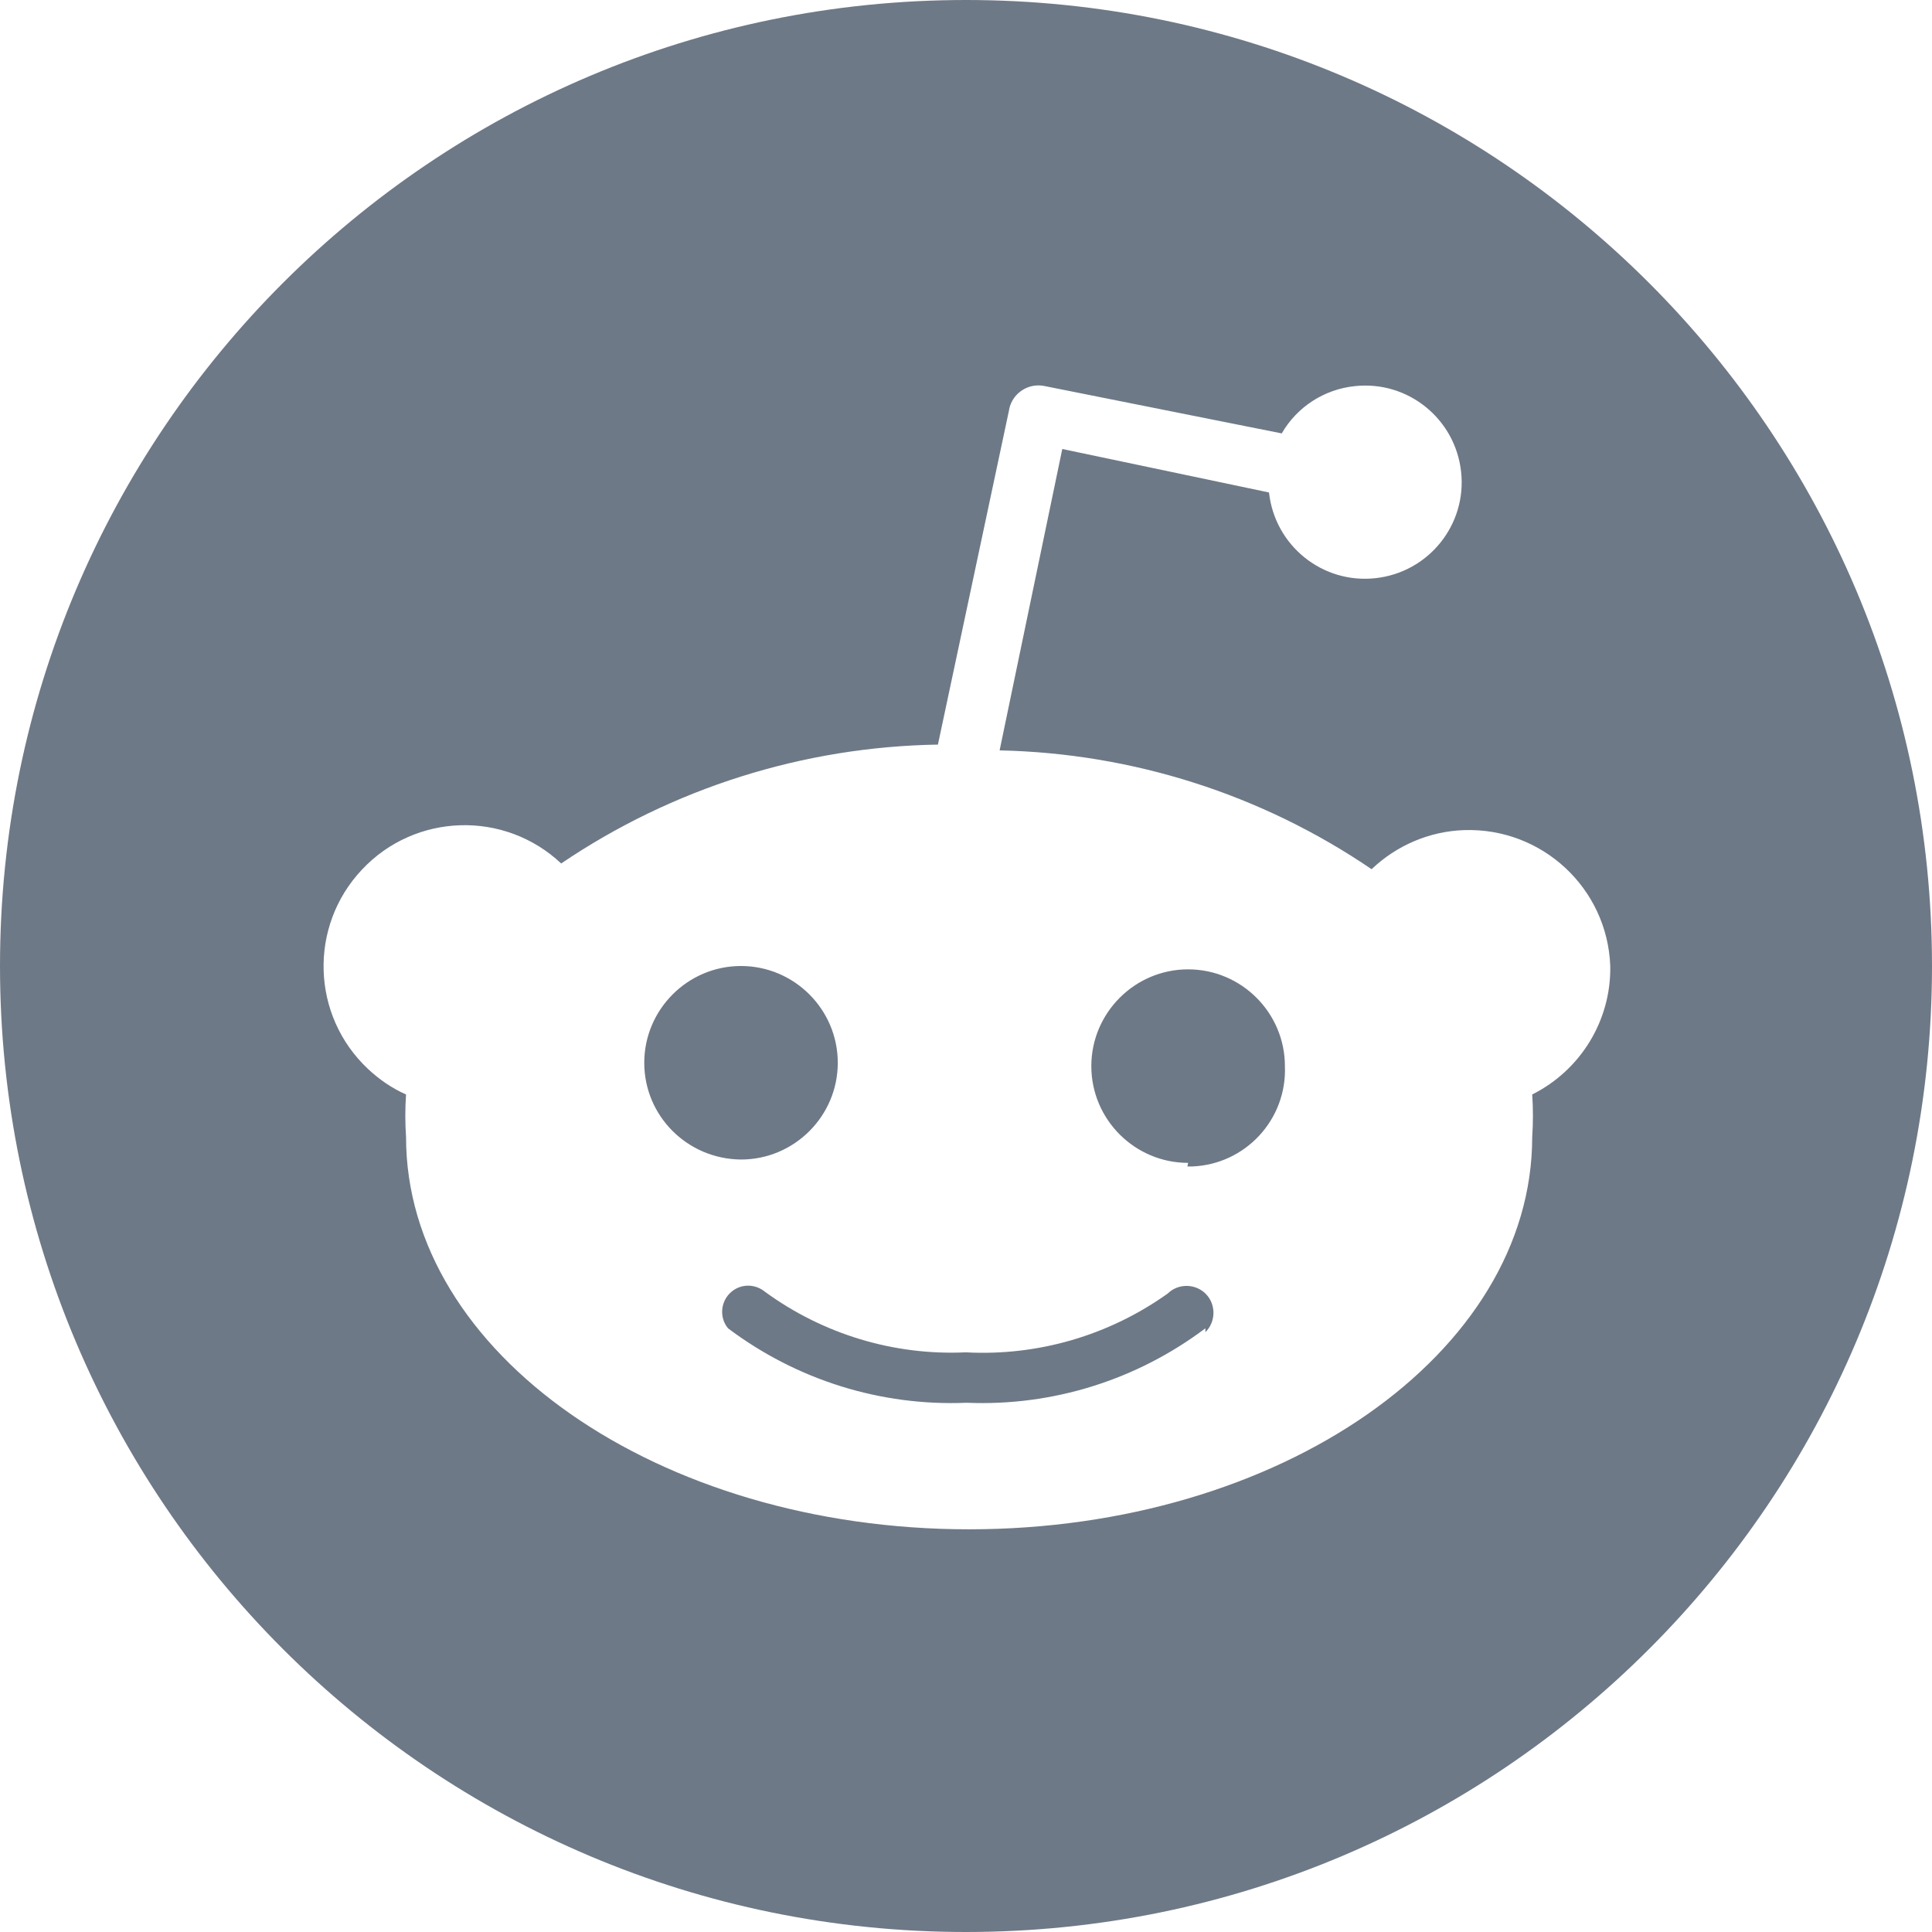
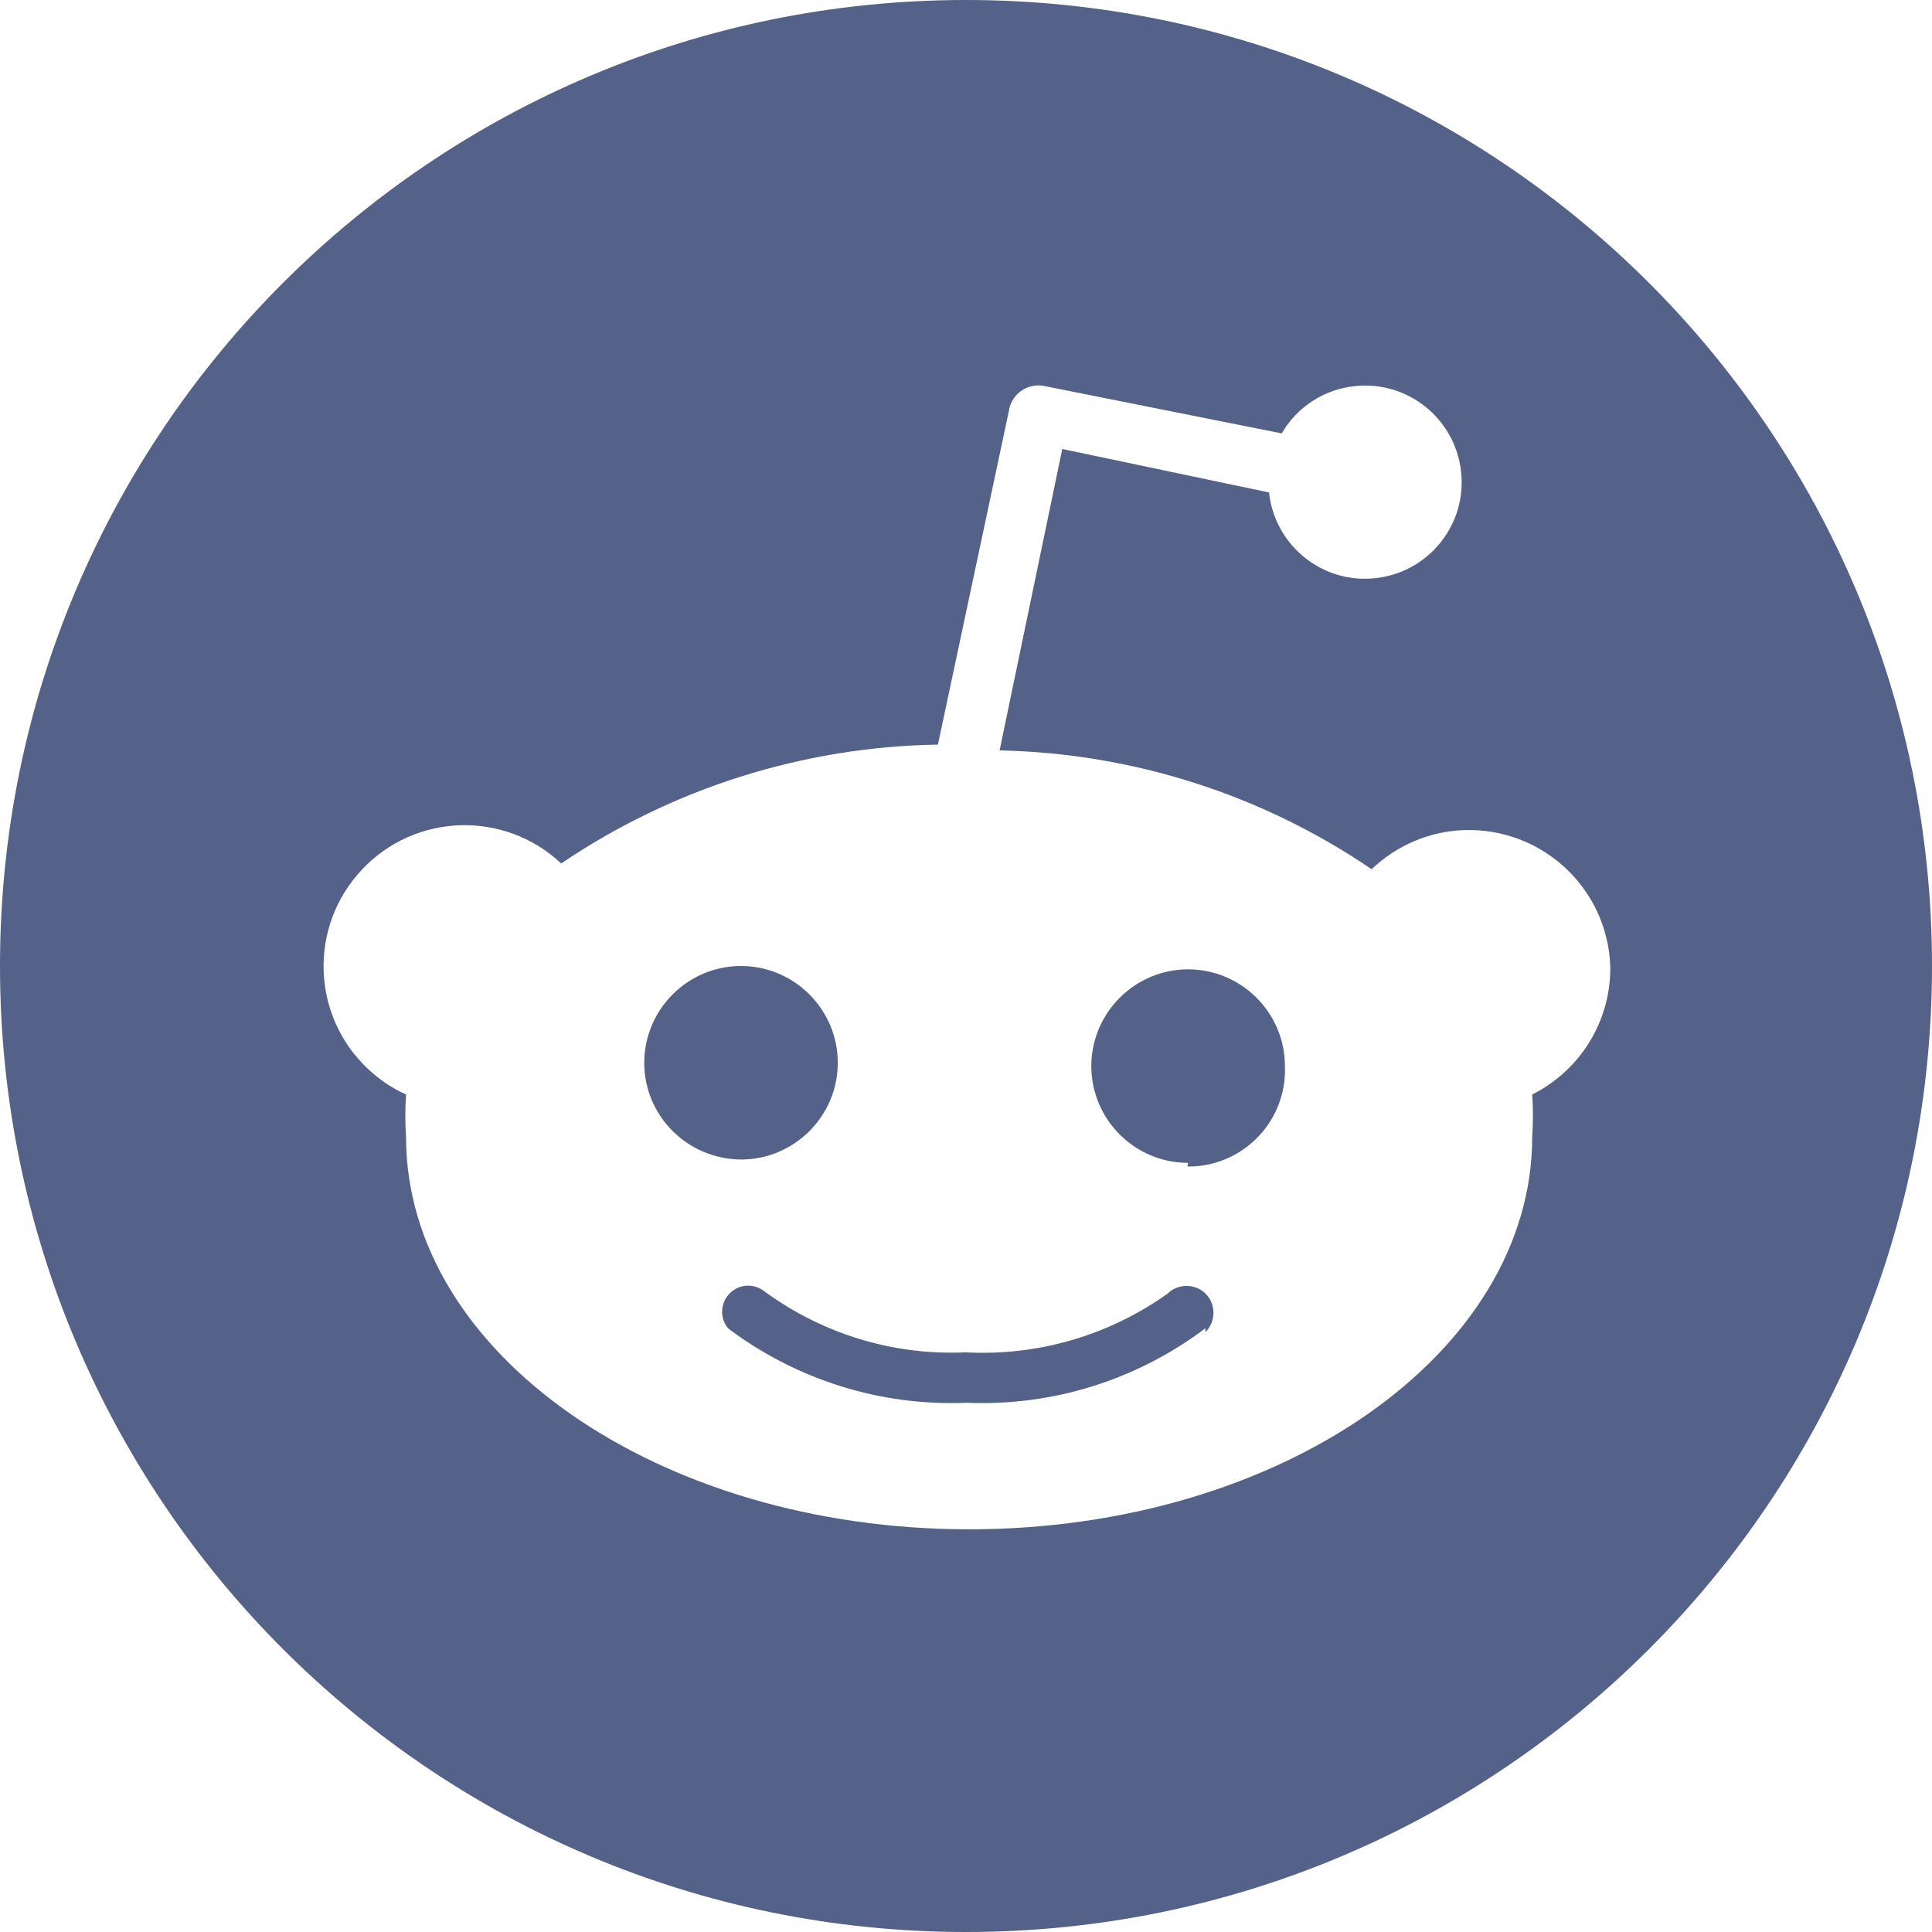
<svg xmlns="http://www.w3.org/2000/svg" width="30px" height="30px" viewBox="0 0 30 30" version="1.1">
  <defs />
  <g id="Page-1" stroke="none" stroke-width="1" fill="none" fill-rule="evenodd">
-     <g id="ICO-LP-ver.1" transform="translate(-615, -498)" fill-rule="nonzero" fill="#6E7987">
+     <g id="ICO-LP-ver.1" transform="translate(-615, -498)" fill-rule="nonzero" fill="#546188">
      <path d="M630,528 C621.716,528 615,521.284 615,513 C615,504.716 621.716,498 630,498 C638.284,498 645,504.716 645,513 C645,521.284 638.284,528 630,528 Z M640.004,513 C639.959,511.792 638.945,510.849 637.733,510.89 C637.196,510.908 636.685,511.128 636.298,511.497 C634.59,510.334 632.584,509.696 630.522,509.652 L631.495,504.972 L634.705,505.647 C634.795,506.471 635.533,507.068 636.357,506.978 C637.181,506.889 637.778,506.151 637.688,505.327 C637.599,504.503 636.861,503.906 636.037,503.996 C635.563,504.044 635.138,504.32 634.903,504.73 L631.227,503.996 C630.977,503.94 630.727,504.096 630.671,504.35 C630.671,504.353 630.671,504.353 630.671,504.357 L629.564,509.562 C627.476,509.596 625.444,510.237 623.714,511.408 C622.834,510.58 621.447,510.621 620.619,511.505 C619.791,512.385 619.832,513.772 620.716,514.6 C620.887,514.76 621.085,514.898 621.305,514.995 C621.29,515.215 621.29,515.435 621.305,515.655 C621.305,519.014 625.22,521.747 630.048,521.747 C634.877,521.747 638.792,519.018 638.792,515.655 C638.807,515.435 638.807,515.215 638.792,514.995 C639.545,514.618 640.019,513.843 640.004,513 Z M625.004,514.503 C625.004,513.675 625.679,513 626.506,513 C627.334,513 628.009,513.675 628.009,514.503 C628.009,515.33 627.334,516.005 626.506,516.005 C625.675,515.998 625.004,515.33 625.004,514.503 Z M633.717,518.626 C632.651,519.428 631.346,519.838 630.011,519.782 C628.676,519.838 627.371,519.428 626.305,518.626 C626.163,518.455 626.189,518.198 626.361,518.056 C626.51,517.933 626.723,517.933 626.875,518.056 C627.778,518.716 628.878,519.051 629.996,518.999 C631.115,519.059 632.218,518.738 633.132,518.086 C633.296,517.925 633.565,517.929 633.725,518.093 C633.885,518.257 633.881,518.526 633.717,518.686 L633.717,518.626 Z M633.449,516.057 C632.621,516.057 631.946,515.383 631.946,514.555 C631.946,513.727 632.621,513.052 633.449,513.052 C634.277,513.052 634.952,513.727 634.952,514.555 C634.985,515.383 634.34,516.08 633.512,516.113 C633.486,516.113 633.464,516.113 633.438,516.113 L633.449,516.057 Z" id="Combined-Shape" />
    </g>
  </g>
</svg>
